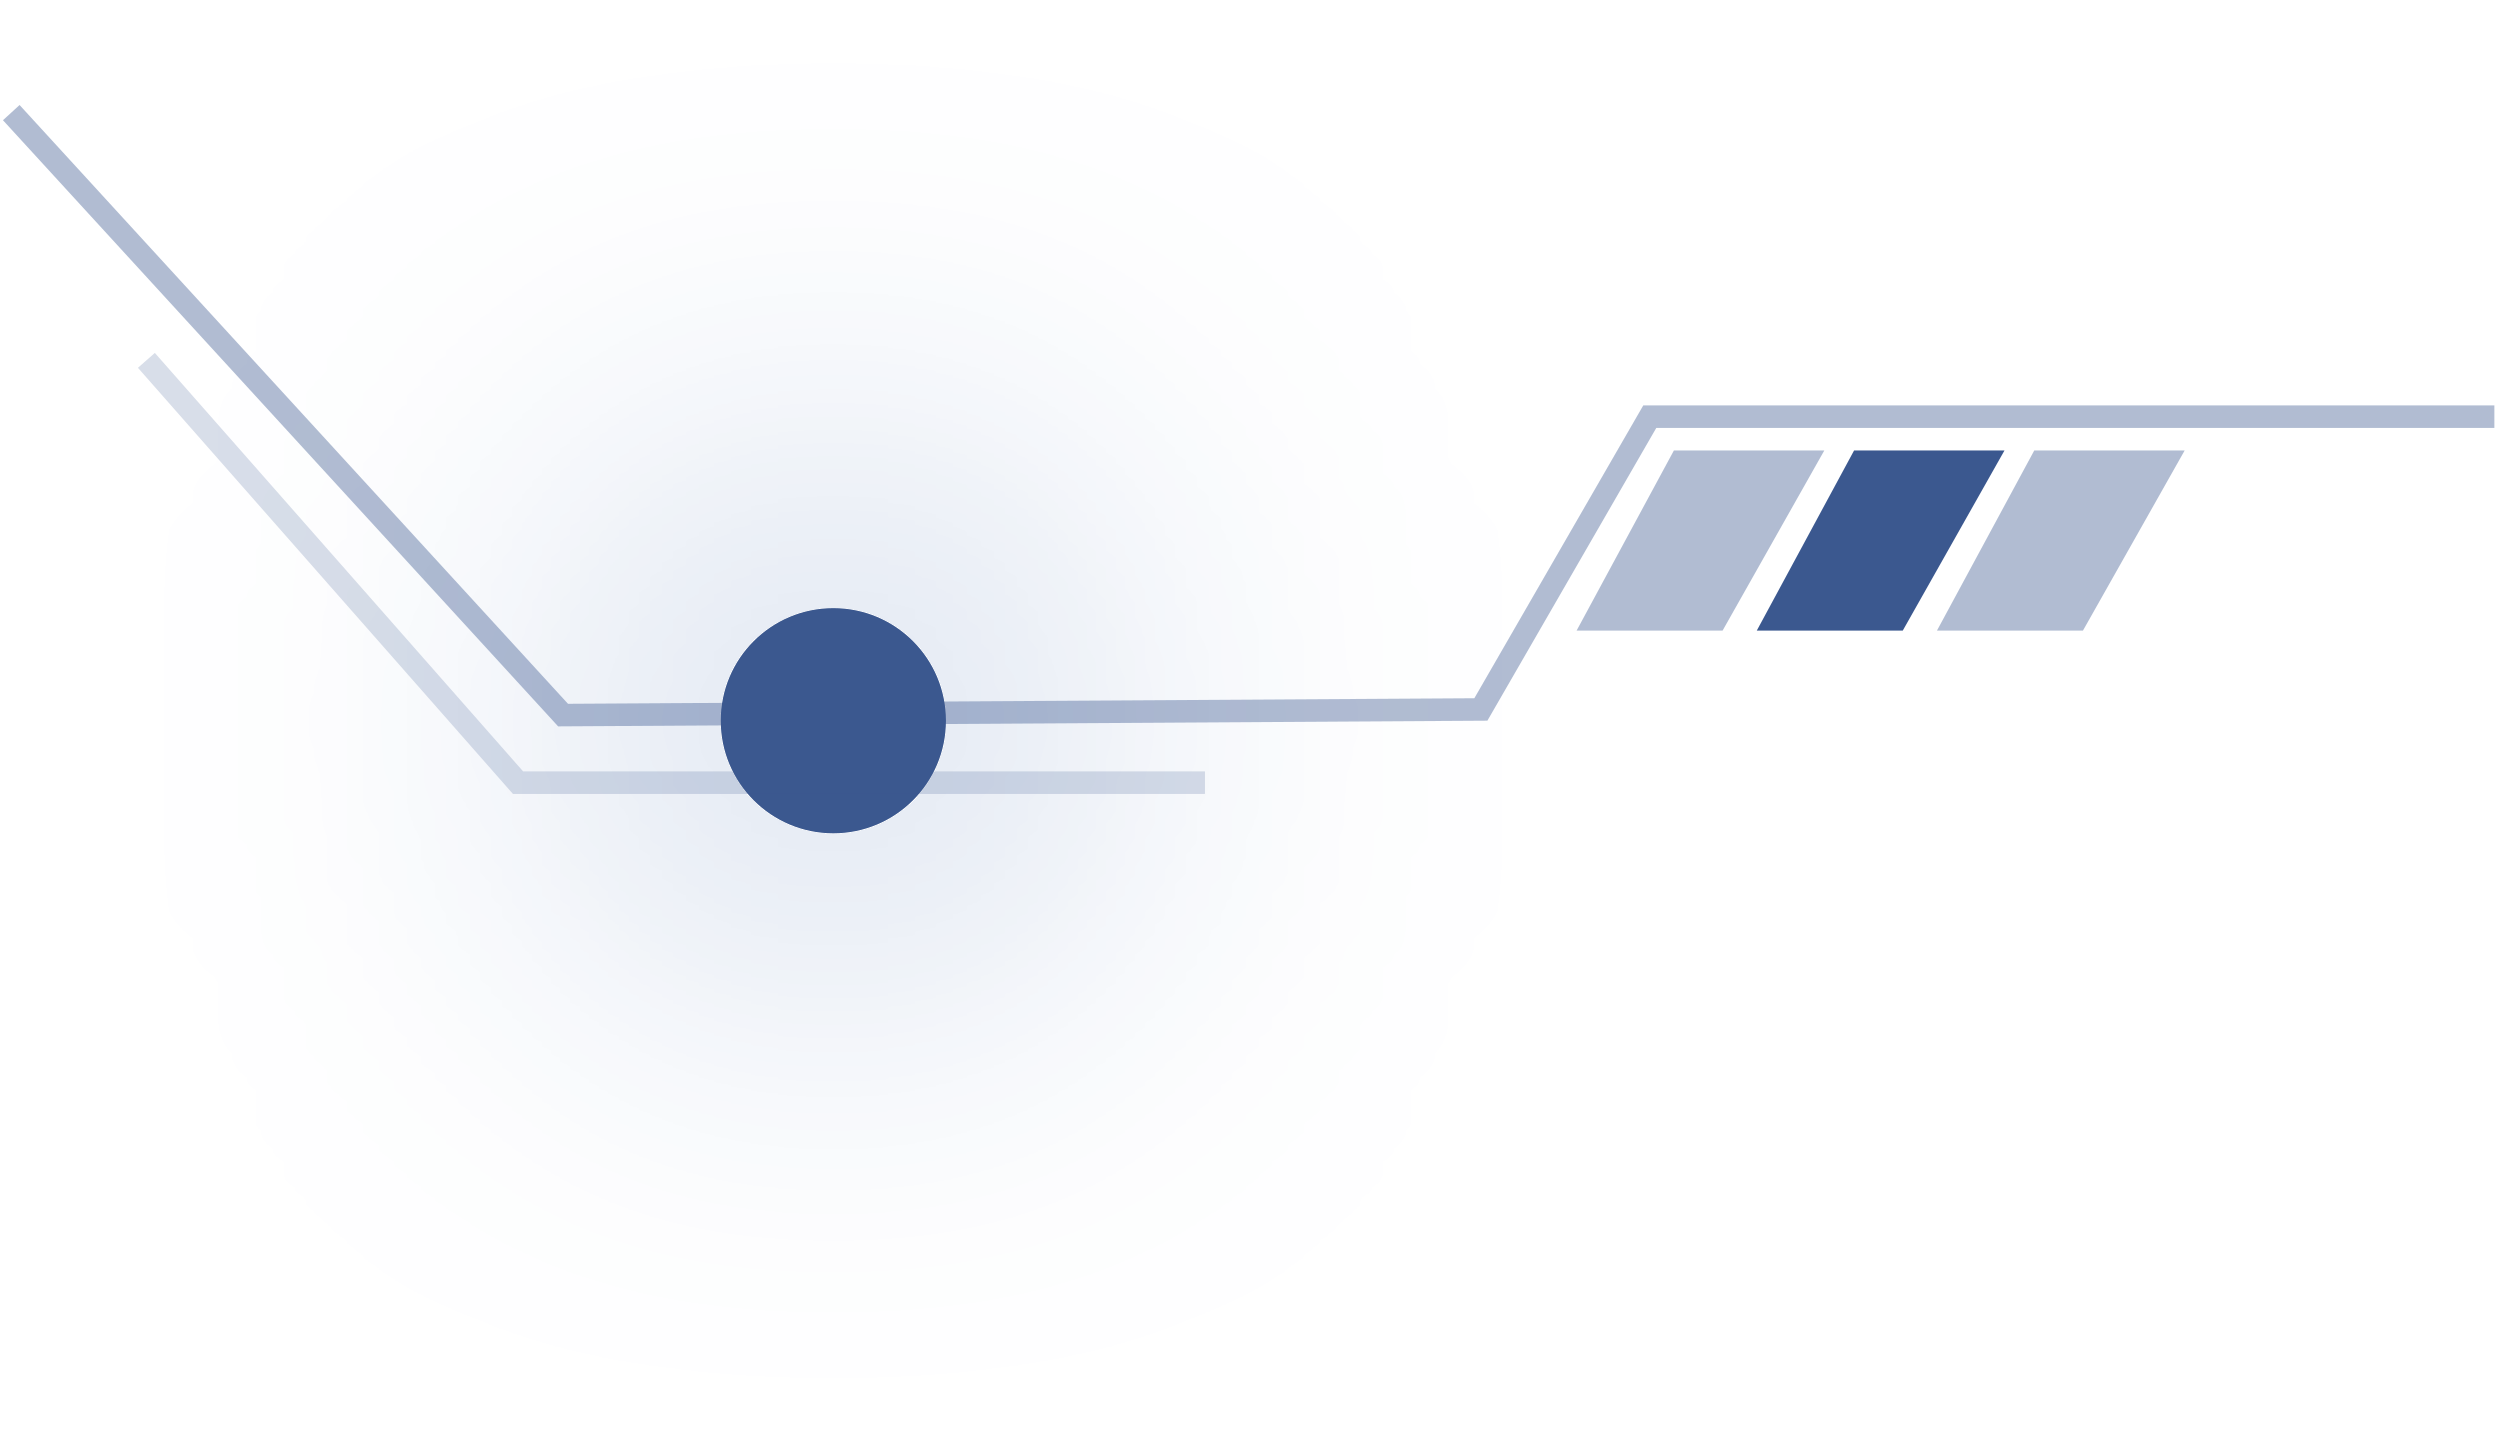
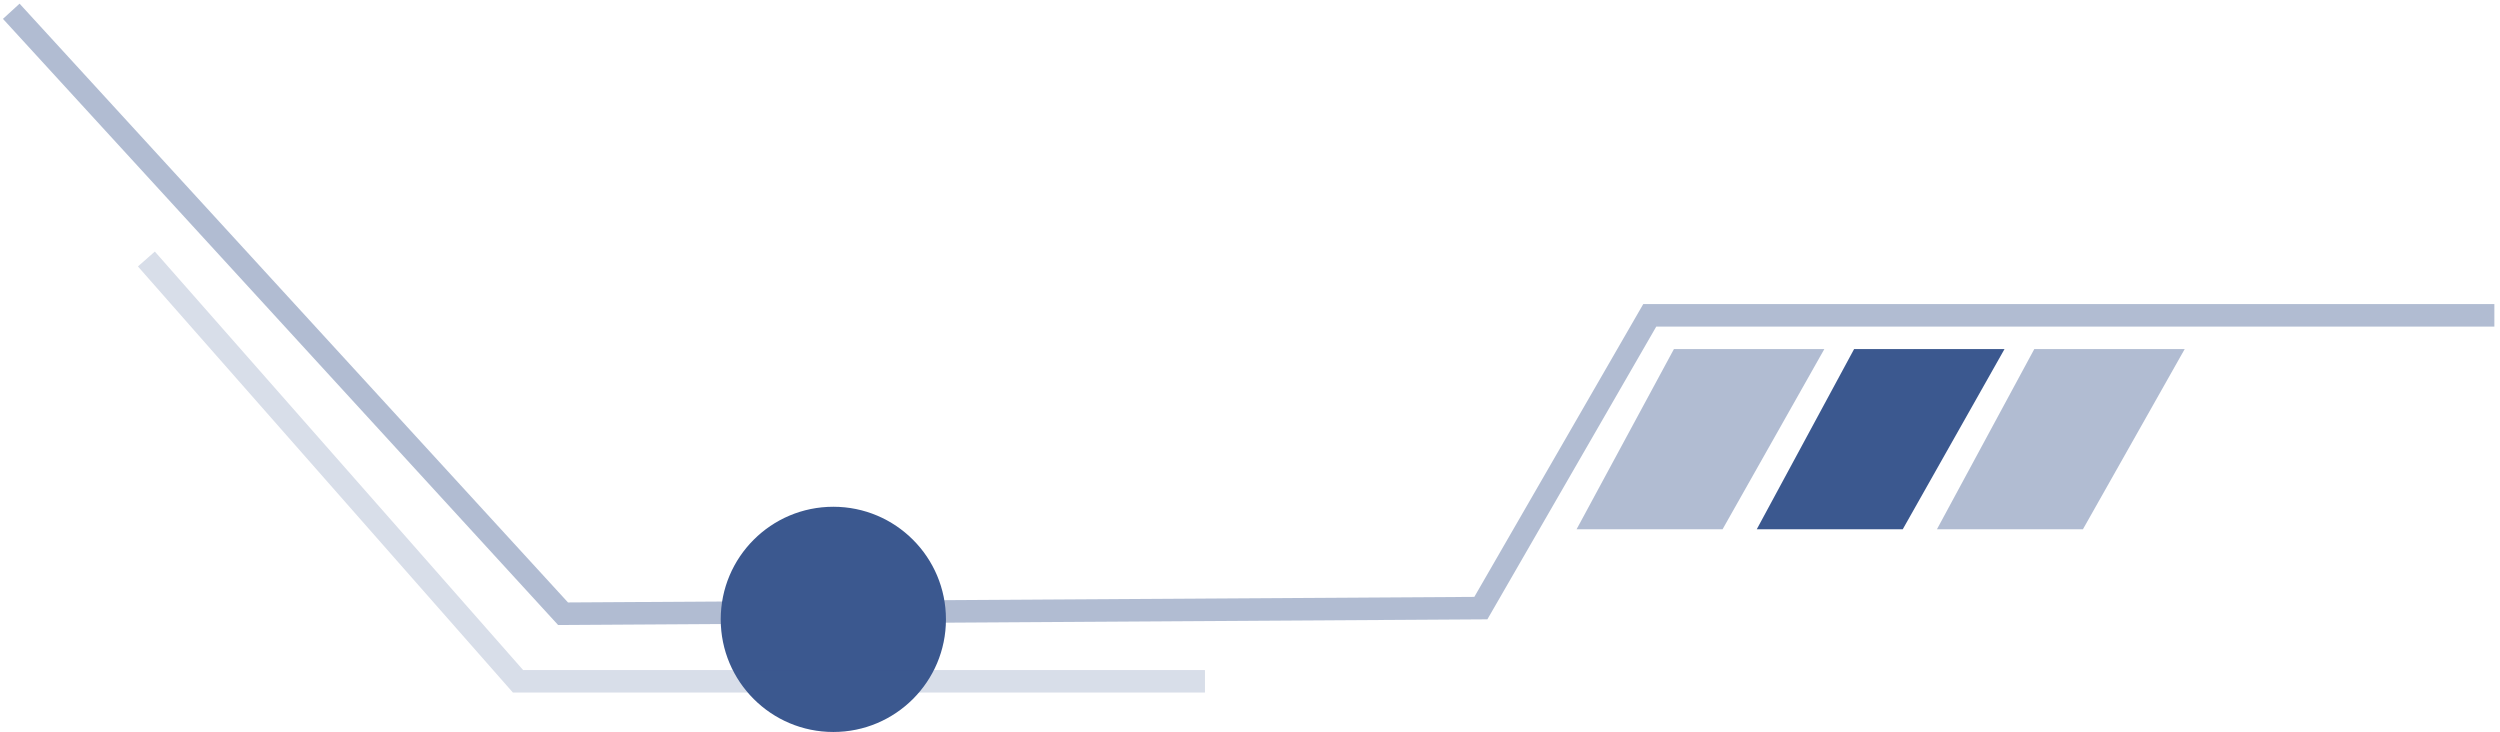
- <svg xmlns="http://www.w3.org/2000/svg" width="222" height="128" viewBox="0 0 222 128" fill="none">
-   <path opacity="0.4" d="M221.5 37H146.5L131.5 63L50 63.5L1 10" stroke="#3B588F" stroke-width="2" />
-   <path opacity="0.4" d="M180.643 40H194L184.964 56H172L180.643 40Z" fill="#3B588F" />
-   <path d="M164.643 40H178L168.964 56H156L164.643 40Z" fill="#3B588F" />
-   <path opacity="0.4" d="M148.643 40H162L152.964 56H140L148.643 40Z" fill="#3B588F" />
-   <g filter="url(#filter0_d_404_6244)">
-     <circle cx="74" cy="64" r="10" fill="#3B588F" />
-   </g>
-   <path opacity="0.2" d="M107 69.5H46L13 32" stroke="#3B588F" stroke-width="2" />
-   <defs>
-     <filter id="filter0_d_404_6244" x="10" y="0" width="128" height="128" filterUnits="userSpaceOnUse" color-interpolation-filters="sRGB">
-       <feFlood flood-opacity="0" result="BackgroundImageFix" />
-       <feColorMatrix in="SourceAlpha" type="matrix" values="0 0 0 0 0 0 0 0 0 0 0 0 0 0 0 0 0 0 127 0" result="hardAlpha" />
-       <feMorphology radius="10" operator="dilate" in="SourceAlpha" result="effect1_dropShadow_404_6244" />
-       <feOffset />
-       <feGaussianBlur stdDeviation="22" />
-       <feComposite in2="hardAlpha" operator="out" />
-       <feColorMatrix type="matrix" values="0 0 0 0 0.184 0 0 0 0 0.361 0 0 0 0 0.655 0 0 0 1 0" />
-       <feBlend mode="normal" in2="BackgroundImageFix" result="effect1_dropShadow_404_6244" />
-       <feBlend mode="normal" in="SourceGraphic" in2="effect1_dropShadow_404_6244" result="shape" />
-     </filter>
-   </defs>
+ <svg xmlns="http://www.w3.org/2000/svg" width="222" height="65" viewBox="0 0 222 65" fill="none">
+   <path opacity="0.4" d="M221.5 28H146.5L131.5 54L50 54.5L1 1" stroke="#3B588F" stroke-width="2" />
+   <path opacity="0.4" d="M180.643 31H194L184.964 47H172L180.643 31Z" fill="#3B588F" />
+   <path d="M164.643 31H178L168.964 47H156L164.643 31Z" fill="#3B588F" />
+   <path opacity="0.4" d="M148.643 31H162L152.964 47H140L148.643 31Z" fill="#3B588F" />
+   <circle cx="74" cy="55" r="10" fill="#3B588F" />
+   <path opacity="0.2" d="M107 60.5H46L13 23" stroke="#3B588F" stroke-width="2" />
</svg>
